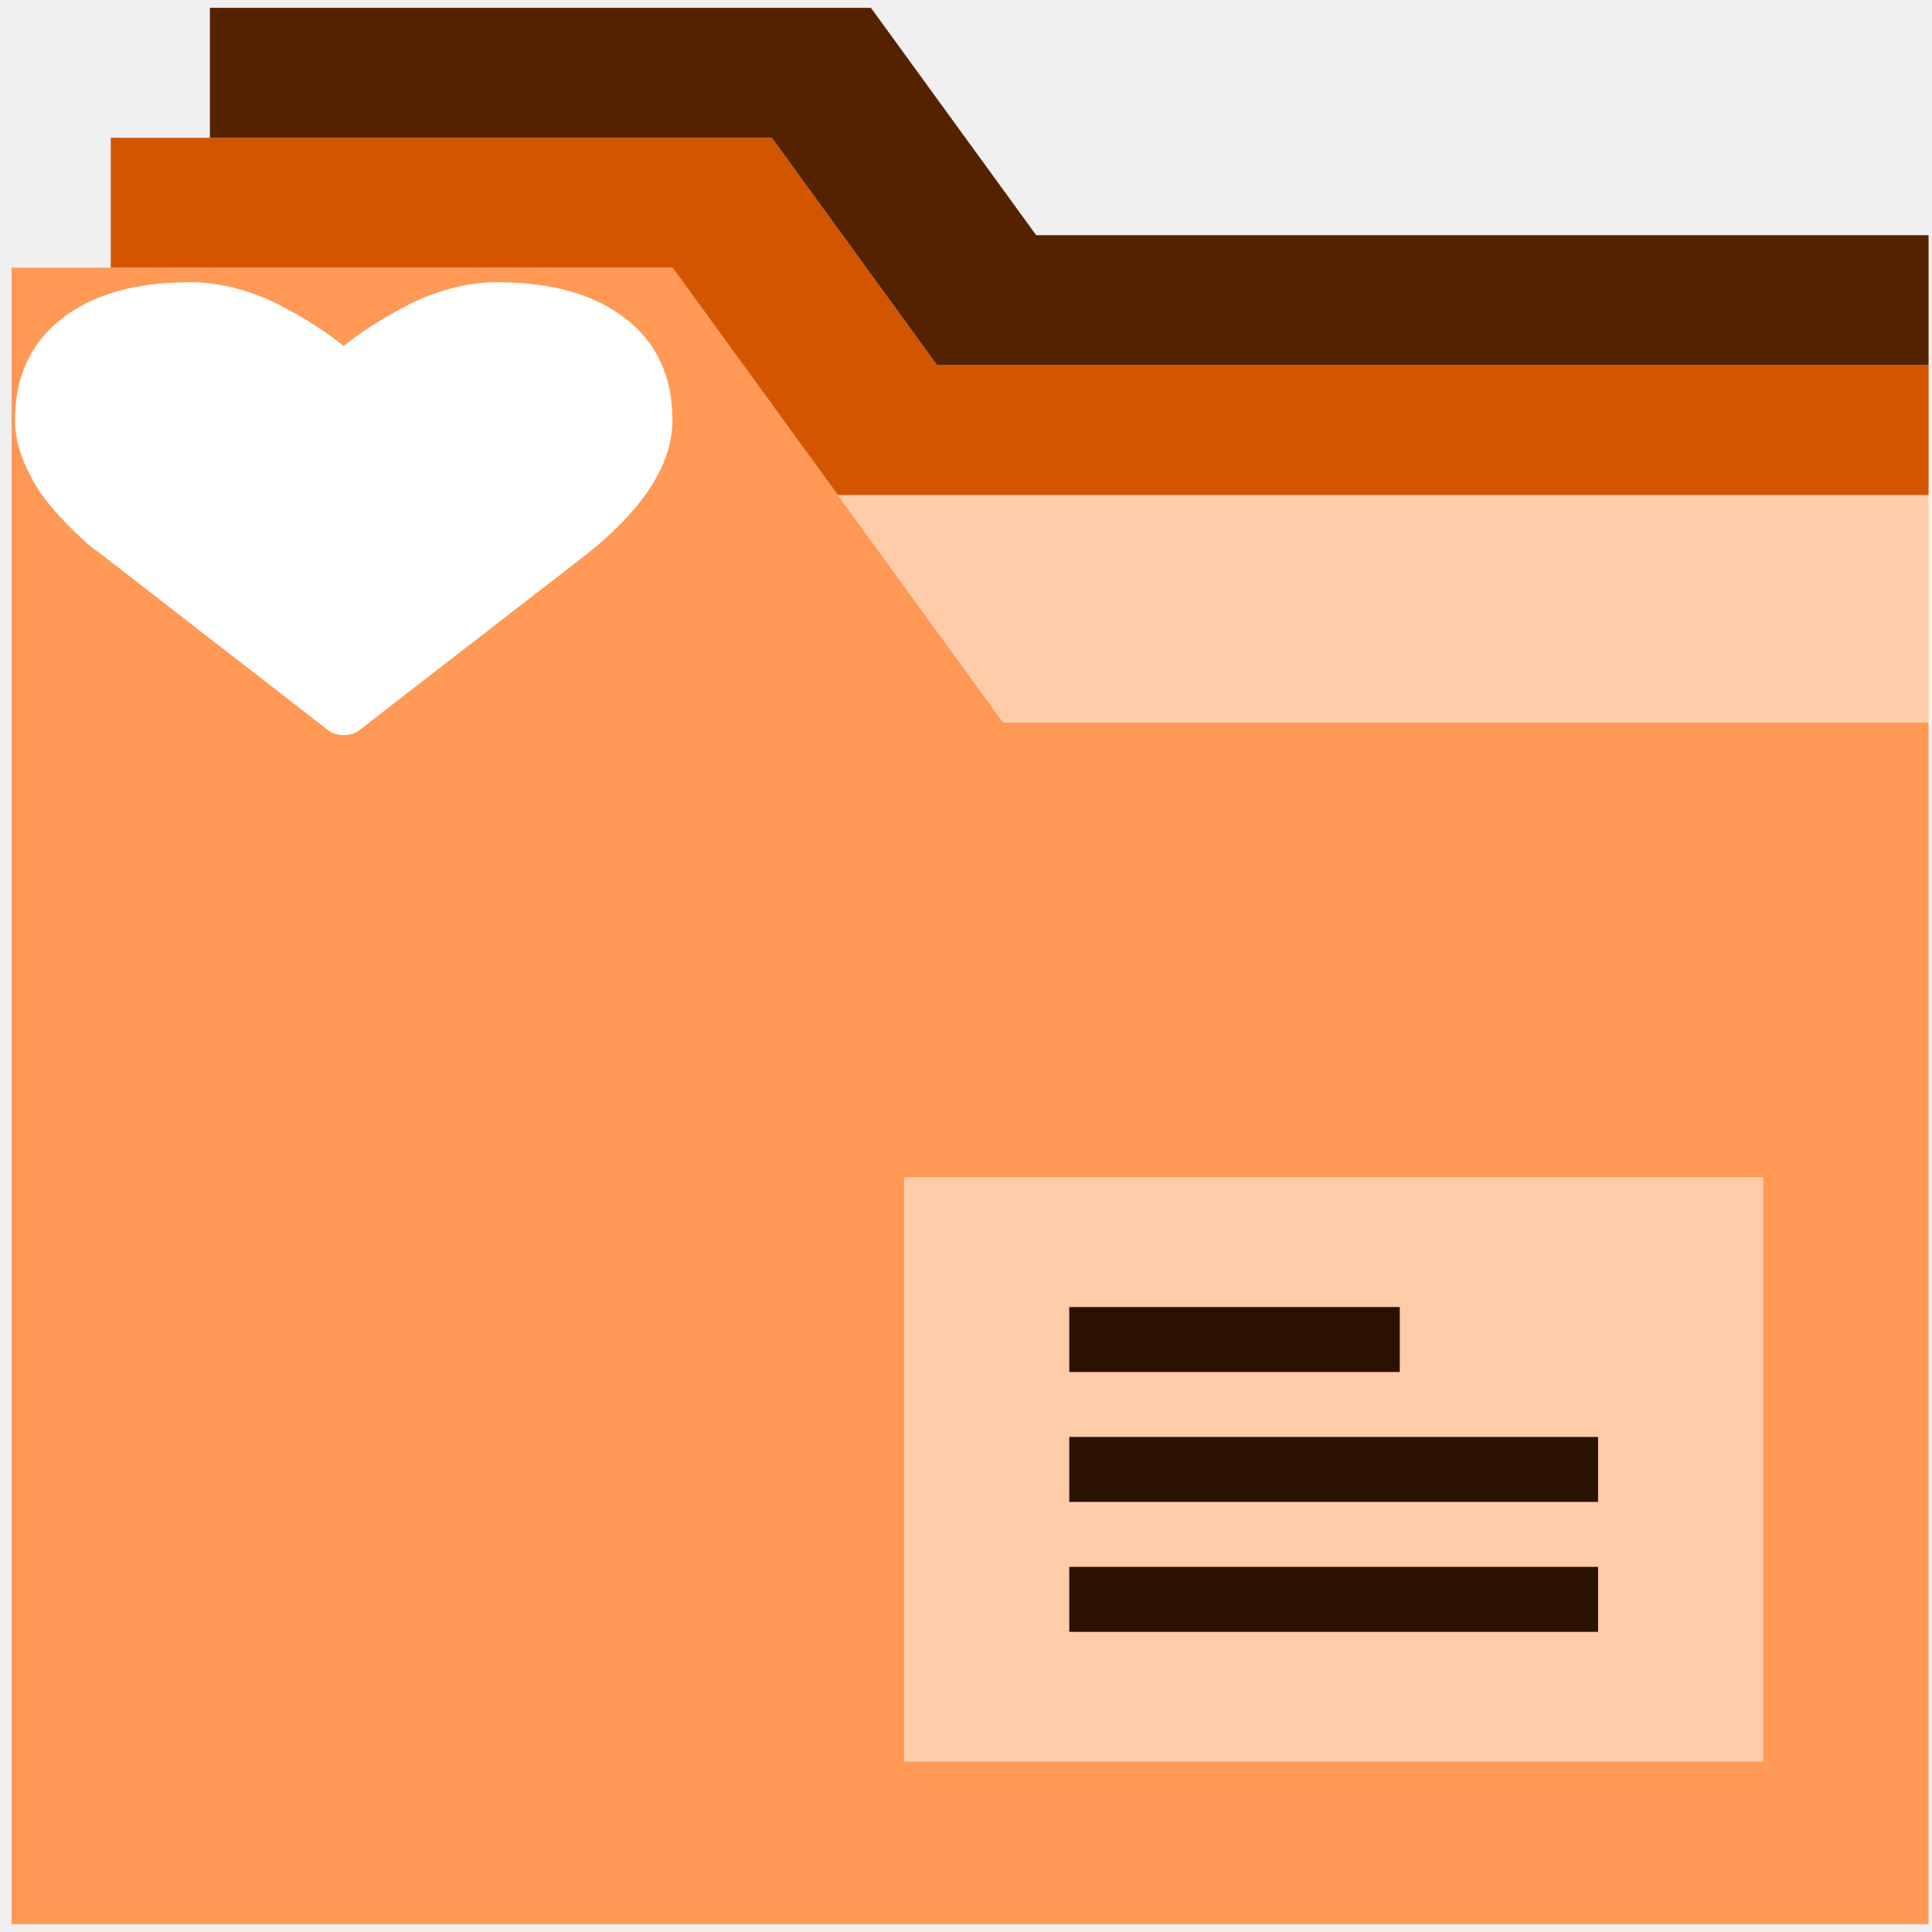
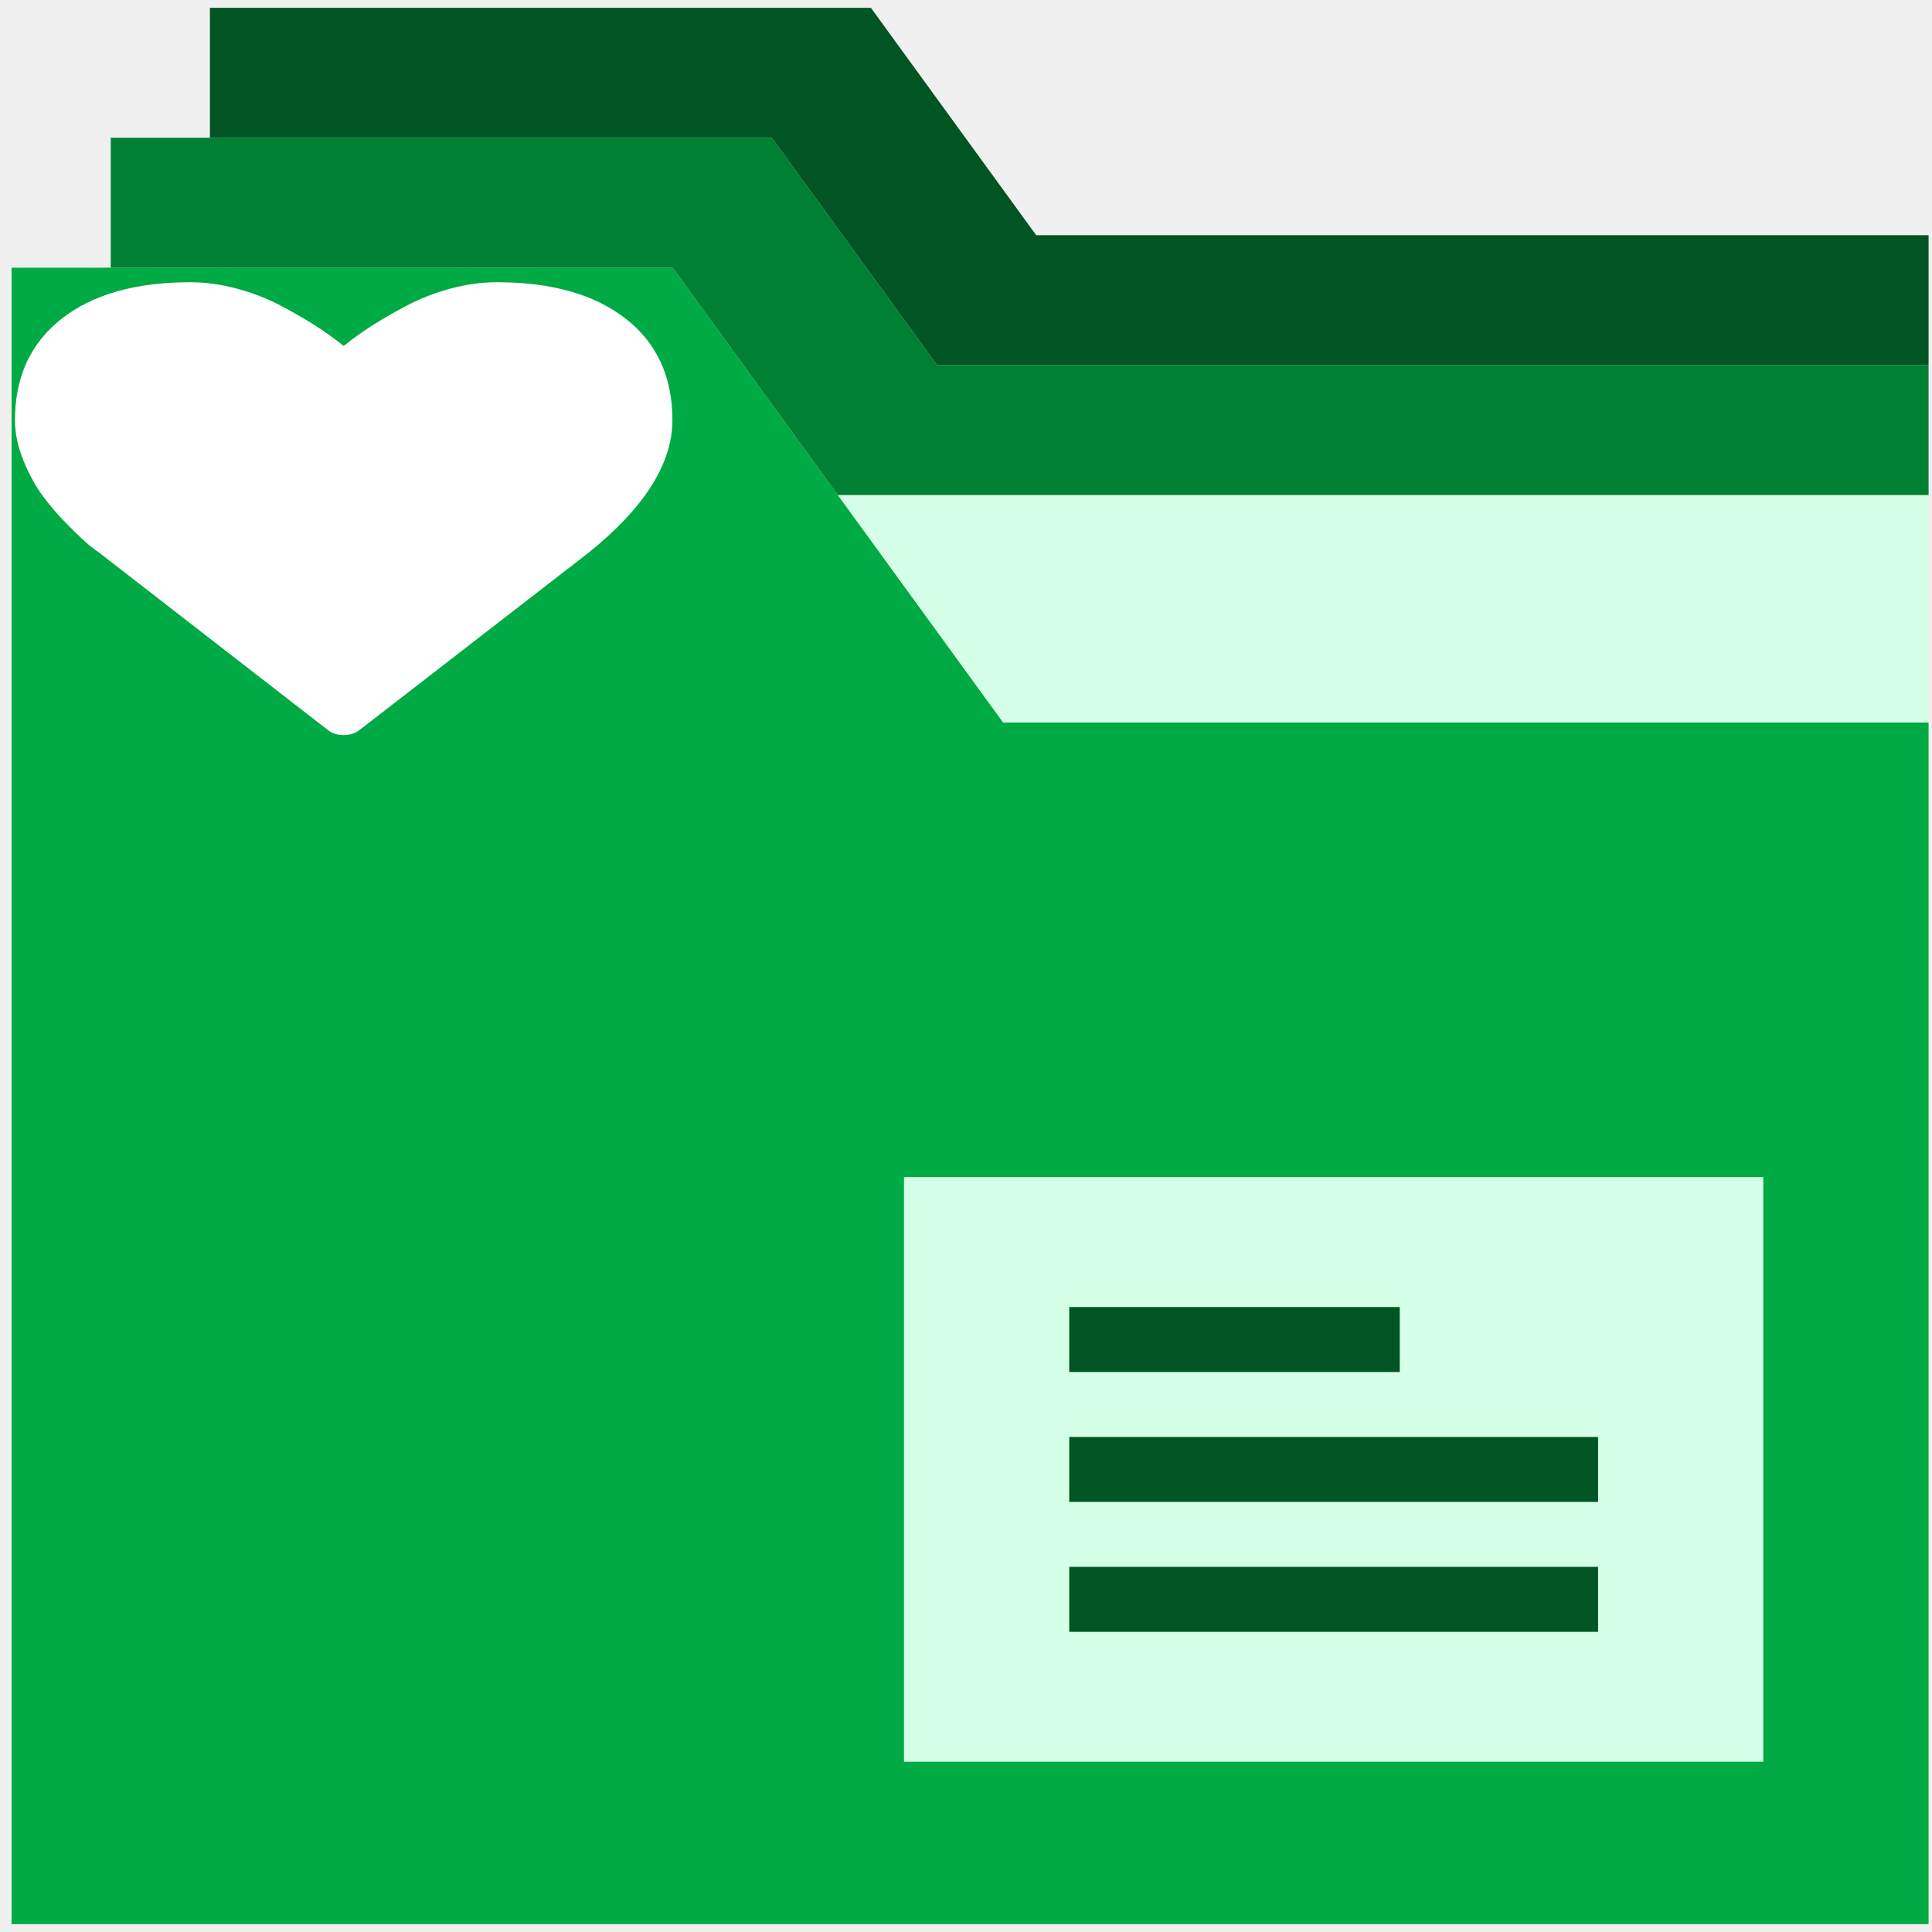
<svg xmlns="http://www.w3.org/2000/svg" xmlns:xlink="http://www.w3.org/1999/xlink" viewBox="0 0 48 48" id="svg2" version="1.1">
  <defs id="defs4">
    <linearGradient gradientUnits="userSpaceOnUse" y2="290.14" x2="-422.39" y1="447.89" x1="-423.69" id="3" xlink:href="#1" gradientTransform="matrix(0.10295,0,0,0.10295,67.67,-10.368)" />
    <linearGradient id="2" x1="-701.19" y1="647.77" x2="-704.05" y2="354.29" gradientUnits="userSpaceOnUse" gradientTransform="matrix(0.01058836,0,0,0.01526352,101.1464,-58.05482)">
      <stop stop-color="#93cfff" id="stop8" />
      <stop offset="1" stop-color="#cde8fe" id="stop10" />
    </linearGradient>
    <linearGradient gradientTransform="matrix(0.4297936,0,0,0.4290596,-17.98337,21.28501)" gradientUnits="userSpaceOnUse" y2="-37.783" x2="59.15" y1="-13.295" x1="59.12" id="0" xlink:href="#1" />
    <linearGradient id="1">
      <stop stop-color="#289bf7" id="stop14" />
      <stop offset="1" stop-color="#71b9f1" id="stop16" />
    </linearGradient>
  </defs>
-   <g transform="matrix(0.8211572,0,0,0.806952,-0.1224428,0.1949152)" id="g4156">
-     <polygon id="polygon3" points="0.5,8 0.5,15 0.5,59 58.5,59 58.5,22 30.5,22 25.5,15 20.5,8 " style="fill:#ff9955" />
-     <polygon id="polygon5" points="58.5,15 25.5,15 30.5,22 58.5,22 " style="fill:#ffccaa" />
-     <polygon id="polygon7" points="23.5,4 3.5,4 3.5,8 20.5,8 25.5,15 58.5,15 58.5,11 28.5,11 " style="fill:#d45500" />
-     <polygon id="polygon9" points="26.5,0 6.5,0 6.5,4 23.5,4 28.5,11 58.5,11 58.5,7 31.5,7 " style="fill:#552200" />
-     <rect id="rect11" height="18" width="26" style="fill:#ffccaa" y="36" x="27.5" />
-     <g style="fill:#2b1100" id="g13">
-       <rect id="rect15" height="2" width="10" style="fill:#2b1100" y="40" x="32.5" />
-       <rect id="rect17" height="2" width="16" style="fill:#2b1100" y="44" x="32.5" />
-       <rect id="rect19" height="2" width="16" style="fill:#2b1100" y="48" x="32.5" />
-     </g>
+   <polygon style="fill:#00aa44" points="0.5,59 58.5,59 58.5,22 30.5,22 25.5,15 20.5,8 0.5,8 0.5,15 " id="polygon3" transform="matrix(0.8211572,0,0,0.806952,-0.1224428,0.1949152)" />
+   <polygon style="fill:#d5ffe6" points="30.5,22 58.5,22 58.5,15 25.5,15 " id="polygon5" transform="matrix(0.8211572,0,0,0.806952,-0.1224428,0.1949152)" />
+   <polygon style="fill:#008033" points="3.5,8 20.5,8 25.5,15 58.5,15 58.5,11 28.5,11 23.5,4 3.5,4 " id="polygon7" transform="matrix(0.8211572,0,0,0.806952,-0.1224428,0.1949152)" />
+   <polygon style="fill:#005522" points="6.5,4 23.5,4 28.5,11 58.5,11 58.5,7 31.5,7 26.5,0 6.5,0 " id="polygon9" transform="matrix(0.8211572,0,0,0.806952,-0.1224428,0.1949152)" />
+   <rect x="22.459" y="29.245" style="fill:#d5ffe6" width="21.35" height="14.525" id="rect11" />
+   <g id="g13" style="fill:#005522" transform="matrix(0.8211572,0,0,0.806952,-0.1224428,0.1949152)">
+     <rect x="32.5" y="40" style="fill:#005522" width="10" height="2" id="rect15" />
+     <rect x="32.5" y="44" style="fill:#005522" width="16" height="2" id="rect17" />
+     <rect x="32.5" y="48" style="fill:#005522" width="16" height="2" id="rect19" />
  </g>
  <path style="fill:#ffffff" id="path24" d="M 15.548,7.921 C 14.777,7.315 13.71,7.012 12.349,7.012 c -0.377,0 -0.761,0.052 -1.153,0.157 C 10.804,7.275 10.439,7.417 10.102,7.595 9.765,7.773 9.475,7.94 9.232,8.097 8.989,8.253 8.758,8.419 8.539,8.595 8.32,8.419 8.089,8.253 7.846,8.097 7.603,7.94 7.313,7.773 6.976,7.595 6.638,7.416 6.274,7.275 5.882,7.17 5.49,7.065 5.106,7.012 4.729,7.012 c -1.361,0 -2.428,0.303 -3.199,0.908 -0.772,0.606 -1.158,1.446 -1.158,2.52 0,0.327 0.072,0.664 0.214,1.011 0.143,0.347 0.305,0.642 0.488,0.886 0.182,0.244 0.389,0.483 0.62,0.714 0.231,0.232 0.4,0.392 0.506,0.48 0.106,0.088 0.19,0.151 0.251,0.19 l 5.687,4.41 c 0.109,0.088 0.243,0.132 0.401,0.132 0.158,0 0.292,-0.044 0.401,-0.132 l 5.679,-4.396 c 1.391,-1.118 2.087,-2.217 2.087,-3.297 0,-1.074 -0.386,-1.915 -1.158,-2.52" />
</svg>
